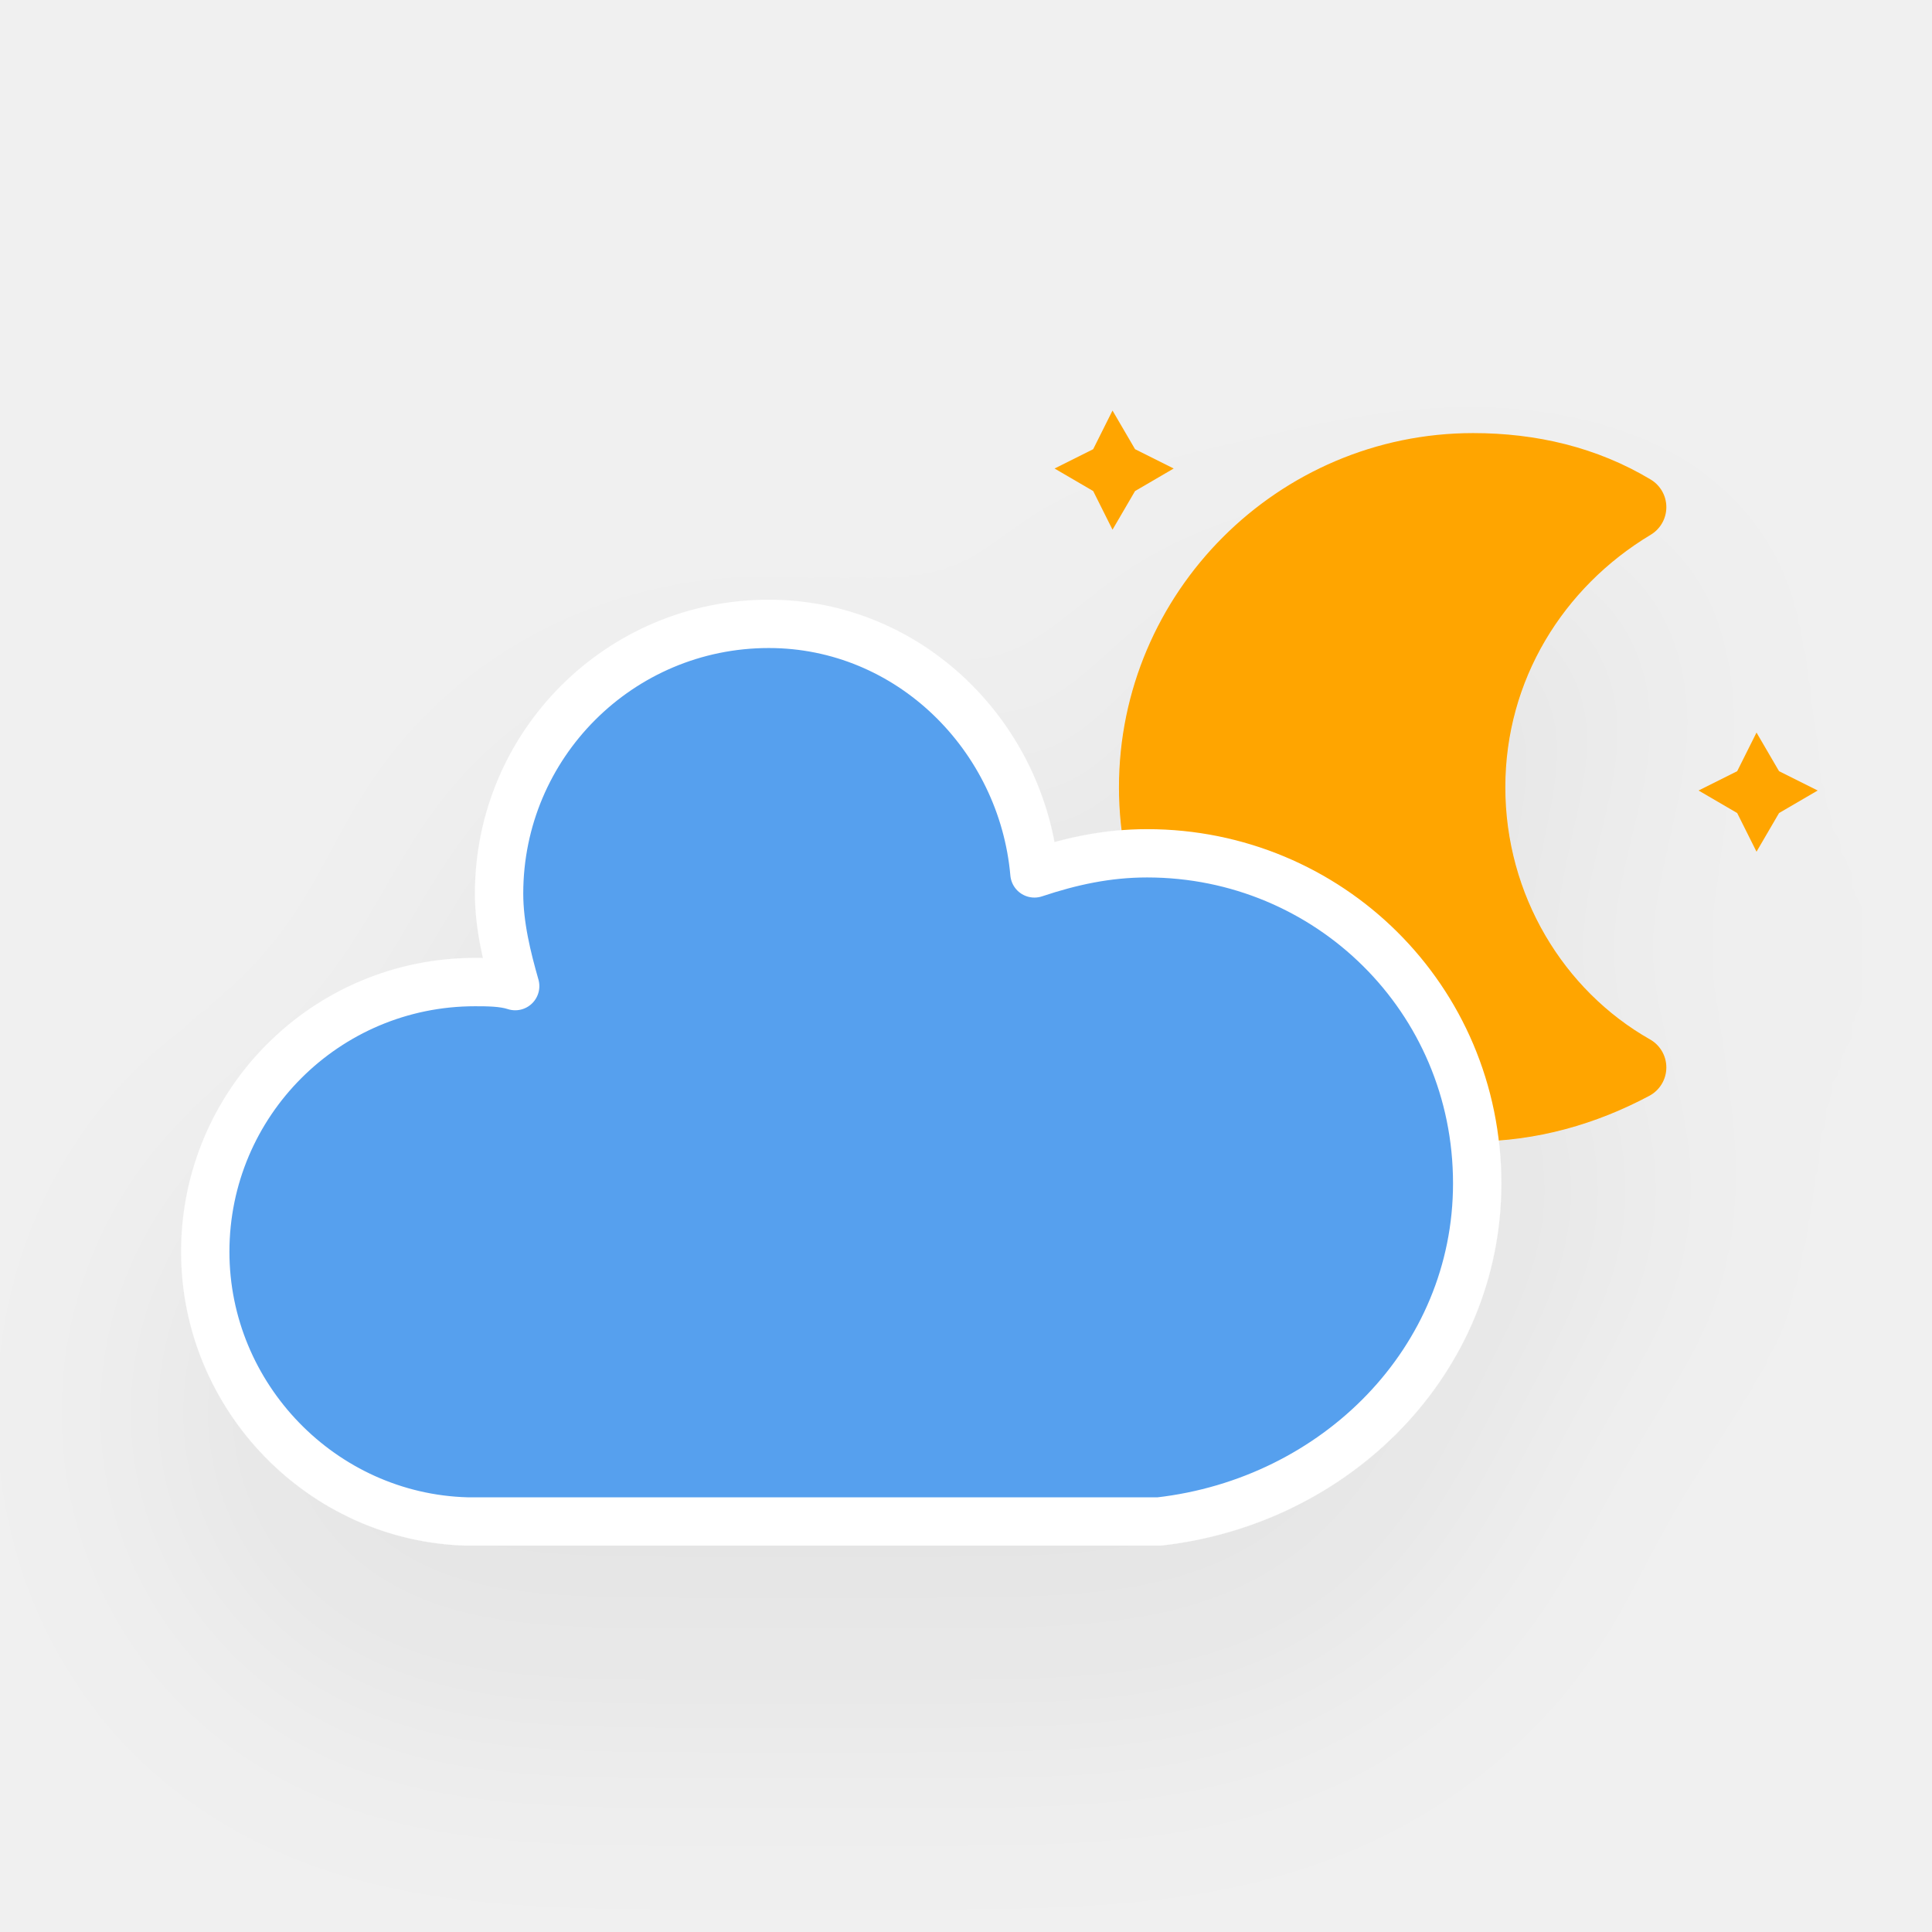
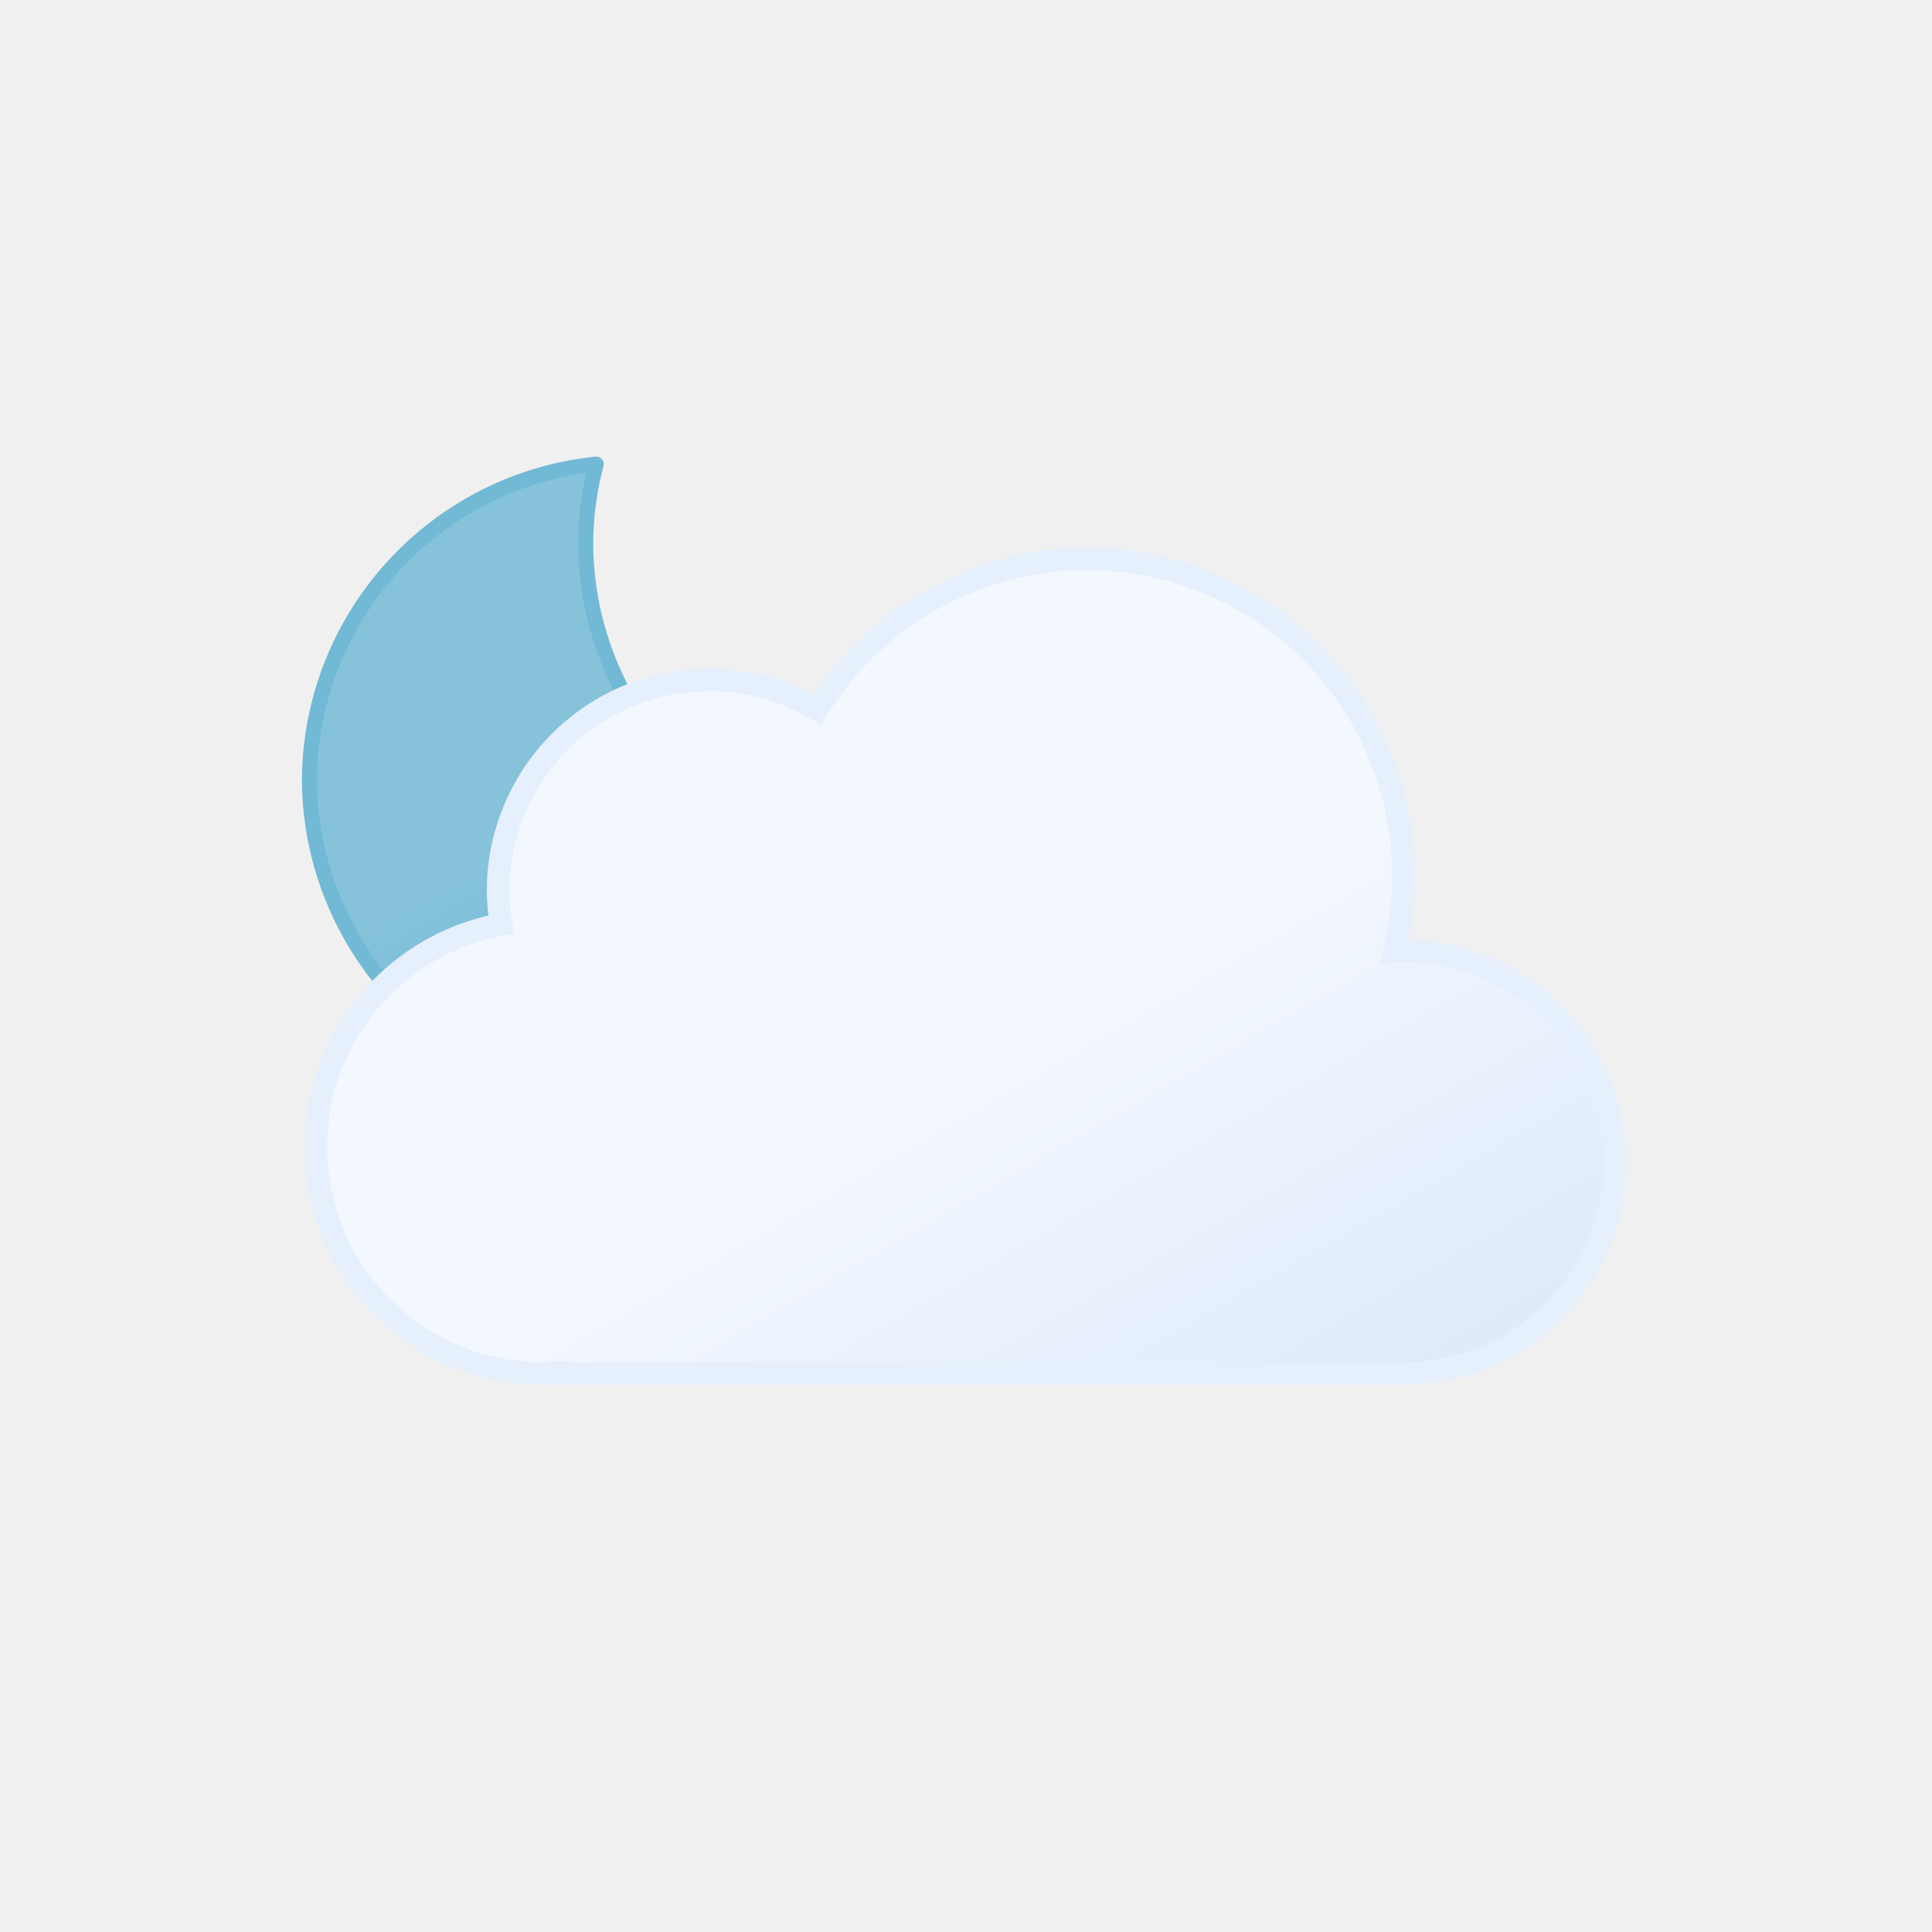
- <svg xmlns="http://www.w3.org/2000/svg" width="48" height="48" version="1.1">
+ <svg xmlns="http://www.w3.org/2000/svg" xmlns:xlink="http://www.w3.org/1999/xlink" viewBox="0 0 512 512">
  <defs>
-     <filter id="blur" x="-.195" y="-.261" width="1.374" height="1.688">
-       <feGaussianBlur in="SourceAlpha" stdDeviation="3" />
-       <feOffset dx="0" dy="4" result="offsetblur" />
-       <feComponentTransfer>
-         <feFuncA slope="0.05" type="linear" />
-       </feComponentTransfer>
-       <feMerge>
-         <feMergeNode />
-         <feMergeNode in="SourceGraphic" />
-       </feMerge>
-     </filter>
-     <style type="text/css">
-       
-       /*
- ** CLOUDS
- */
-       @keyframes am-weather-cloud {
-         0% {
-           -webkit-transform: translate(0px, 0px);
-           -moz-transform: translate(0px, 0px);
-           -ms-transform: translate(0px, 0px);
-           transform: translate(0px, 0px);
-         }
- 
-         50% {
-           -webkit-transform: translate(2px, 0px);
-           -moz-transform: translate(2px, 0px);
-           -ms-transform: translate(2px, 0px);
-           transform: translate(2px, 0px);
-         }
- 
-         100% {
-           -webkit-transform: translate(0px, 0px);
-           -moz-transform: translate(0px, 0px);
-           -ms-transform: translate(0px, 0px);
-           transform: translate(0px, 0px);
-         }
-       }
- 
-       .am-weather-cloud {
-         -webkit-animation-name: am-weather-cloud;
-         -moz-animation-name: am-weather-cloud;
-         animation-name: am-weather-cloud;
-         -webkit-animation-duration: 3s;
-         -moz-animation-duration: 3s;
-         animation-duration: 3s;
-         -webkit-animation-timing-function: linear;
-         -moz-animation-timing-function: linear;
-         animation-timing-function: linear;
-         -webkit-animation-iteration-count: infinite;
-         -moz-animation-iteration-count: infinite;
-         animation-iteration-count: infinite;
-       }
- 
-       /*
- ** MOON
- */
-       @keyframes am-weather-moon {
-         0% {
-           -webkit-transform: rotate(0deg);
-           -moz-transform: rotate(0deg);
-           -ms-transform: rotate(0deg);
-           transform: rotate(0deg);
-         }
- 
-         50% {
-           -webkit-transform: rotate(15deg);
-           -moz-transform: rotate(15deg);
-           -ms-transform: rotate(15deg);
-           transform: rotate(15deg);
-         }
- 
-         100% {
-           -webkit-transform: rotate(0deg);
-           -moz-transform: rotate(0deg);
-           -ms-transform: rotate(0deg);
-           transform: rotate(0deg);
-         }
-       }
- 
-       .am-weather-moon {
-         -webkit-animation-name: am-weather-moon;
-         -moz-animation-name: am-weather-moon;
-         -ms-animation-name: am-weather-moon;
-         animation-name: am-weather-moon;
-         -webkit-animation-duration: 6s;
-         -moz-animation-duration: 6s;
-         -ms-animation-duration: 6s;
-         animation-duration: 6s;
-         -webkit-animation-timing-function: linear;
-         -moz-animation-timing-function: linear;
-         -ms-animation-timing-function: linear;
-         animation-timing-function: linear;
-         -webkit-animation-iteration-count: infinite;
-         -moz-animation-iteration-count: infinite;
-         -ms-animation-iteration-count: infinite;
-         animation-iteration-count: infinite;
-         -webkit-transform-origin: 12.5px 15.15px 0;
-         /* TODO FF CENTER ISSUE */
-         -moz-transform-origin: 12.5px 15.15px 0;
-         /* TODO FF CENTER ISSUE */
-         -ms-transform-origin: 12.5px 15.15px 0;
-         /* TODO FF CENTER ISSUE */
-         transform-origin: 12.5px 15.15px 0;
-         /* TODO FF CENTER ISSUE */
-       }
- 
-       @keyframes am-weather-moon-star-1 {
-         0% {
-           opacity: 0;
-         }
- 
-         100% {
-           opacity: 1;
-         }
-       }
- 
-       .am-weather-moon-star-1 {
-         -webkit-animation-name: am-weather-moon-star-1;
-         -moz-animation-name: am-weather-moon-star-1;
-         -ms-animation-name: am-weather-moon-star-1;
-         animation-name: am-weather-moon-star-1;
-         -webkit-animation-delay: 3s;
-         -moz-animation-delay: 3s;
-         -ms-animation-delay: 3s;
-         animation-delay: 3s;
-         -webkit-animation-duration: 5s;
-         -moz-animation-duration: 5s;
-         -ms-animation-duration: 5s;
-         animation-duration: 5s;
-         -webkit-animation-timing-function: linear;
-         -moz-animation-timing-function: linear;
-         -ms-animation-timing-function: linear;
-         animation-timing-function: linear;
-         -webkit-animation-iteration-count: 1;
-         -moz-animation-iteration-count: 1;
-         -ms-animation-iteration-count: 1;
-         animation-iteration-count: 1;
-       }
- 
-       @keyframes am-weather-moon-star-2 {
-         0% {
-           opacity: 0;
-         }
- 
-         100% {
-           opacity: 1;
-         }
-       }
- 
-       .am-weather-moon-star-2 {
-         -webkit-animation-name: am-weather-moon-star-2;
-         -moz-animation-name: am-weather-moon-star-2;
-         -ms-animation-name: am-weather-moon-star-2;
-         animation-name: am-weather-moon-star-2;
-         -webkit-animation-delay: 5s;
-         -moz-animation-delay: 5s;
-         -ms-animation-delay: 5s;
-         animation-delay: 5s;
-         -webkit-animation-duration: 4s;
-         -moz-animation-duration: 4s;
-         -ms-animation-duration: 4s;
-         animation-duration: 4s;
-         -webkit-animation-timing-function: linear;
-         -moz-animation-timing-function: linear;
-         -ms-animation-timing-function: linear;
-         animation-timing-function: linear;
-         -webkit-animation-iteration-count: 1;
-         -moz-animation-iteration-count: 1;
-         -ms-animation-iteration-count: 1;
-         animation-iteration-count: 1;
-       }
-       
-     </style>
+     <symbol id="d" viewBox="0 0 172 172">
+       <path fill="url(#b)" stroke="#72b9d5" stroke-linecap="round" stroke-linejoin="round" stroke-width="4" d="M160.6 107.4a84.8 84.8 0 01-85.4-84.3A83.3 83.3 0 0178 2 84.7 84.7 0 002 85.7 84.8 84.8 0 0087.4 170a85.2 85.2 0 0082.6-63.1 88 88 0 01-9.4.5Z">
+         <animateTransform additive="sum" attributeName="transform" dur="6s" repeatCount="indefinite" type="rotate" values="-15 86 86; 9 86 86; -15 86 86" />
+       </path>
+     </symbol>
+     <symbol id="e" viewBox="0 0 350 222">
+       <path fill="url(#a)" stroke="#e6effc" stroke-miterlimit="10" stroke-width="6" d="m291 107-2.5.1A83.9 83.9 0 00135.6 43 56 56 0 0051 91a56.6 56.6 0 00.8 9A60 60 0 0063 219l4-.2v.2h224a56 56 0 000-112Z" />
+     </symbol>
+     <symbol id="c" viewBox="0 0 351 246">
+       <use xlink:href="#d" width="172" height="172" />
+       <use xlink:href="#e" width="350" height="222" transform="translate(1 24)" />
+     </symbol>
+     <linearGradient id="a" x1="99.5" x2="232.6" y1="30.7" y2="261.4" gradientUnits="userSpaceOnUse">
+       <stop offset="0" stop-color="#f3f7fe" />
+       <stop offset=".5" stop-color="#f3f7fe" />
+       <stop offset="1" stop-color="#deeafb" />
+     </linearGradient>
+     <linearGradient id="b" x1="34.7" x2="119.2" y1="18.6" y2="165" gradientUnits="userSpaceOnUse">
+       <stop offset="0" stop-color="#86c3db" />
+       <stop offset=".5" stop-color="#86c3db" />
+       <stop offset="1" stop-color="#5eafcf" />
+     </linearGradient>
  </defs>
-   <g transform="translate(9,5)" filter="url(#blur)">
-     <g transform="matrix(.8 0 0 .8 16 4)">
-       <g class="am-weather-moon-star-1" style="-moz-animation-delay:3s;-moz-animation-duration:5s;-moz-animation-iteration-count:1;-moz-animation-name:am-weather-moon-star-1;-moz-animation-timing-function:linear;-ms-animation-delay:3s;-ms-animation-duration:5s;-ms-animation-iteration-count:1;-ms-animation-name:am-weather-moon-star-1;-ms-animation-timing-function:linear;-webkit-animation-delay:3s;-webkit-animation-duration:5s;-webkit-animation-iteration-count:1;-webkit-animation-name:am-weather-moon-star-1;-webkit-animation-timing-function:linear">
-         <polygon points="3.3 1.5 4 2.7 5.2 3.3 4 4 3.3 5.2 2.7 4 1.5 3.3 2.7 2.7" fill="#ffa500" stroke-miterlimit="10" />
-       </g>
-       <g class="am-weather-moon-star-2" style="-moz-animation-delay:5s;-moz-animation-duration:4s;-moz-animation-iteration-count:1;-moz-animation-name:am-weather-moon-star-2;-moz-animation-timing-function:linear;-ms-animation-delay:5s;-ms-animation-duration:4s;-ms-animation-iteration-count:1;-ms-animation-name:am-weather-moon-star-2;-ms-animation-timing-function:linear;-webkit-animation-delay:5s;-webkit-animation-duration:4s;-webkit-animation-iteration-count:1;-webkit-animation-name:am-weather-moon-star-2;-webkit-animation-timing-function:linear">
-         <polygon transform="translate(20,10)" points="3.3 1.5 4 2.7 5.2 3.3 4 4 3.3 5.2 2.7 4 1.5 3.3 2.7 2.7" fill="#ffa500" stroke-miterlimit="10" />
-       </g>
-       <g class="am-weather-moon" style="-moz-animation-duration:6s;-moz-animation-iteration-count:infinite;-moz-animation-name:am-weather-moon;-moz-animation-timing-function:linear;-moz-transform-origin:12.5px 15.15px 0;-ms-animation-duration:6s;-ms-animation-iteration-count:infinite;-ms-animation-name:am-weather-moon;-ms-animation-timing-function:linear;-ms-transform-origin:12.5px 15.15px 0;-webkit-animation-duration:6s;-webkit-animation-iteration-count:infinite;-webkit-animation-name:am-weather-moon;-webkit-animation-timing-function:linear;-webkit-transform-origin:12.5px 15.15px 0">
-         <path d="m14.5 13.2c0-3.7 2-6.9 5-8.7-1.5-0.9-3.2-1.3-5-1.3-5.5 0-10 4.5-10 10s4.5 10 10 10c1.8 0 3.5-0.5 5-1.3-3-1.7-5-5-5-8.7z" fill="#ffa500" stroke="#ffa500" stroke-linejoin="round" stroke-width="2" />
-       </g>
-     </g>
-     <g class="am-weather-cloud" style="-moz-animation-duration:3s;-moz-animation-iteration-count:infinite;-moz-animation-name:am-weather-cloud;-moz-animation-timing-function:linear;-webkit-animation-duration:3s;-webkit-animation-iteration-count:infinite;-webkit-animation-name:am-weather-cloud;-webkit-animation-timing-function:linear">
-       <path transform="translate(-20,-11)" d="m47.7 35.4c0-4.6-3.7-8.2-8.2-8.2-1 0-1.9 0.2-2.8 0.5-0.3-3.4-3.1-6.2-6.6-6.2-3.7 0-6.7 3-6.7 6.7 0 0.8 0.2 1.6 0.4 2.3-0.3-0.1-0.7-0.1-1-0.1-3.7 0-6.7 3-6.7 6.7 0 3.6 2.9 6.6 6.5 6.7h17.2c4.4-0.5 7.9-4 7.9-8.4z" fill="#57a0ee" stroke="#fff" stroke-linejoin="round" stroke-width="1.2" />
-     </g>
-   </g>
+   <use xlink:href="#c" width="351" height="246" transform="translate(80 121)" />
</svg>
